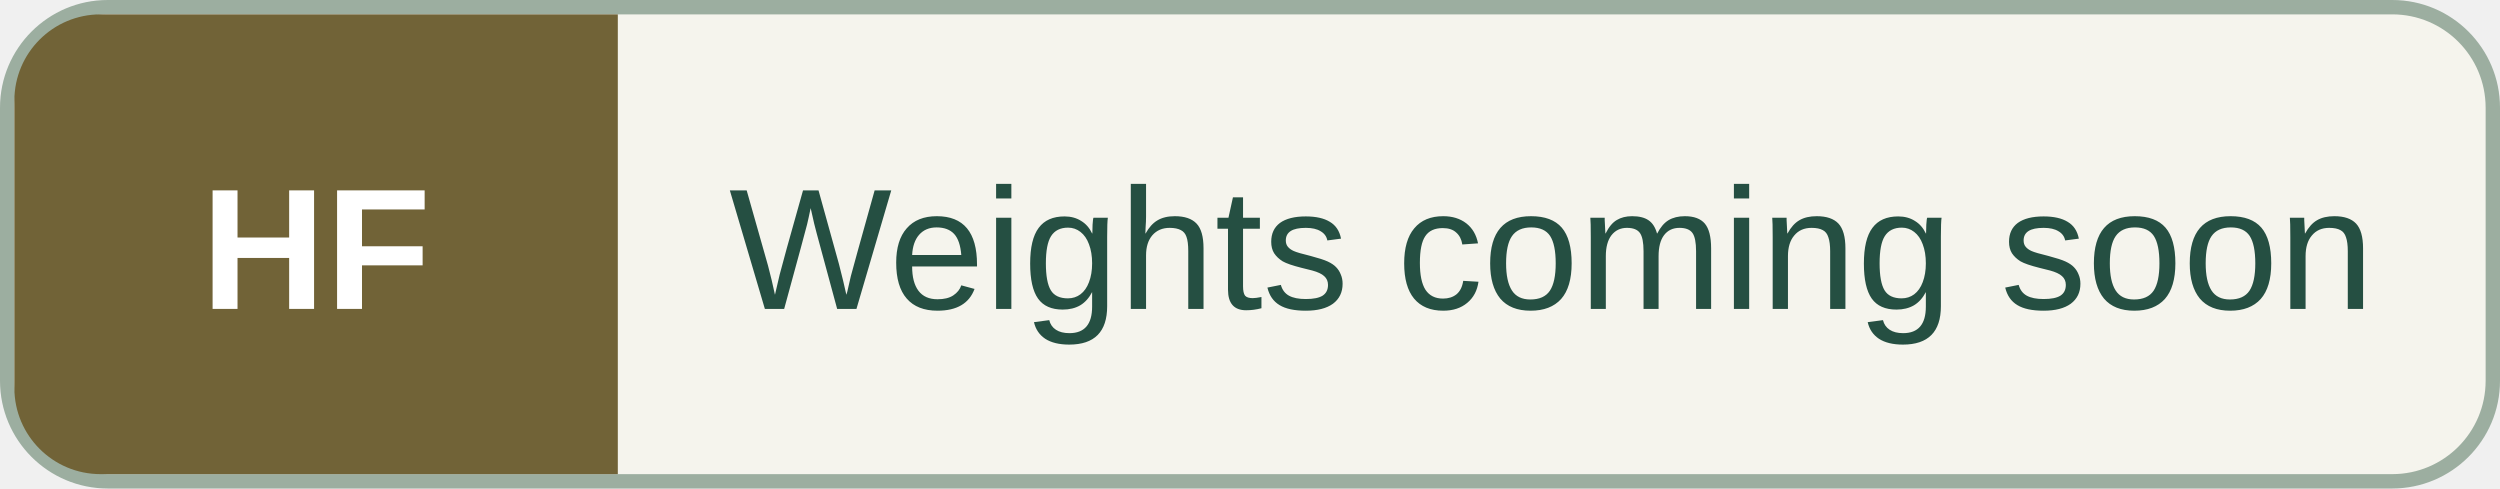
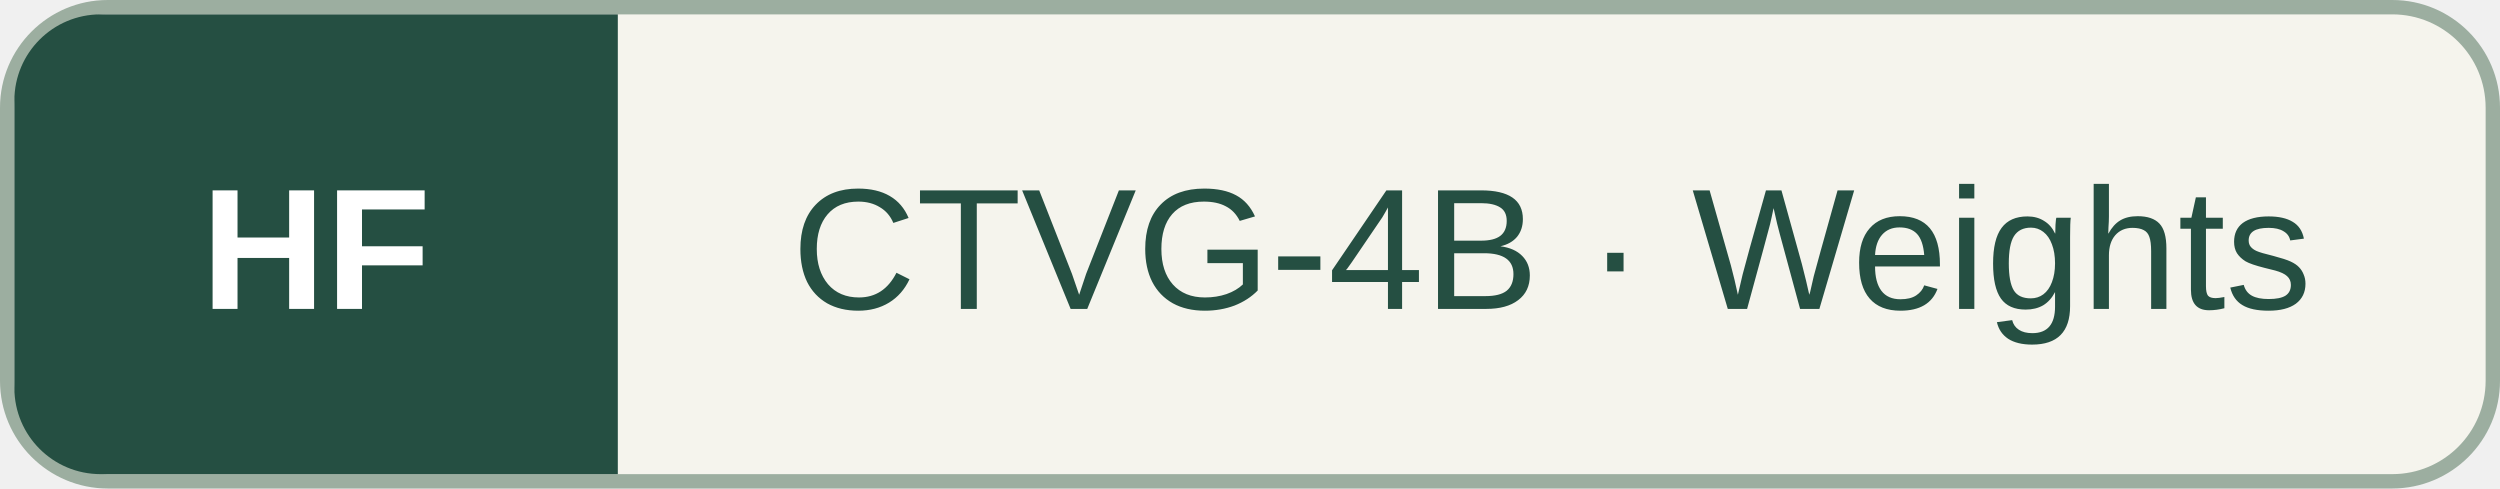
<svg xmlns="http://www.w3.org/2000/svg" width="174" height="34" viewBox="0 0 174 34" role="img" aria-labelledby="title">
  <rect x=".5" y=".5" width="173" height="33" rx="7" fill="#f5f4ed" stroke="#9caea0" />
-   <path d="M7 1h36v32H7a6 6 0 0 1-6-6V7a6 6 0 0 1 6-6Z" fill="#716337" />
+   <path d="M7 1h36v32H7a6 6 0 0 1-6-6V7a6 6 0 0 1 6-6Z" fill="#254f42" />
  <g font-family="Arial, Helvetica, sans-serif" font-size="12" text-anchor="middle">
    <text x="22" y="21.5" fill="#ffffff" font-weight="600">HF</text>
-     <text x="108" y="21.5" fill="#254f42">Weights coming soon</text>
+     <text x="108" y="21.5" fill="#254f42">CTVG-4B · Weights</text>
  </g>
</svg>
